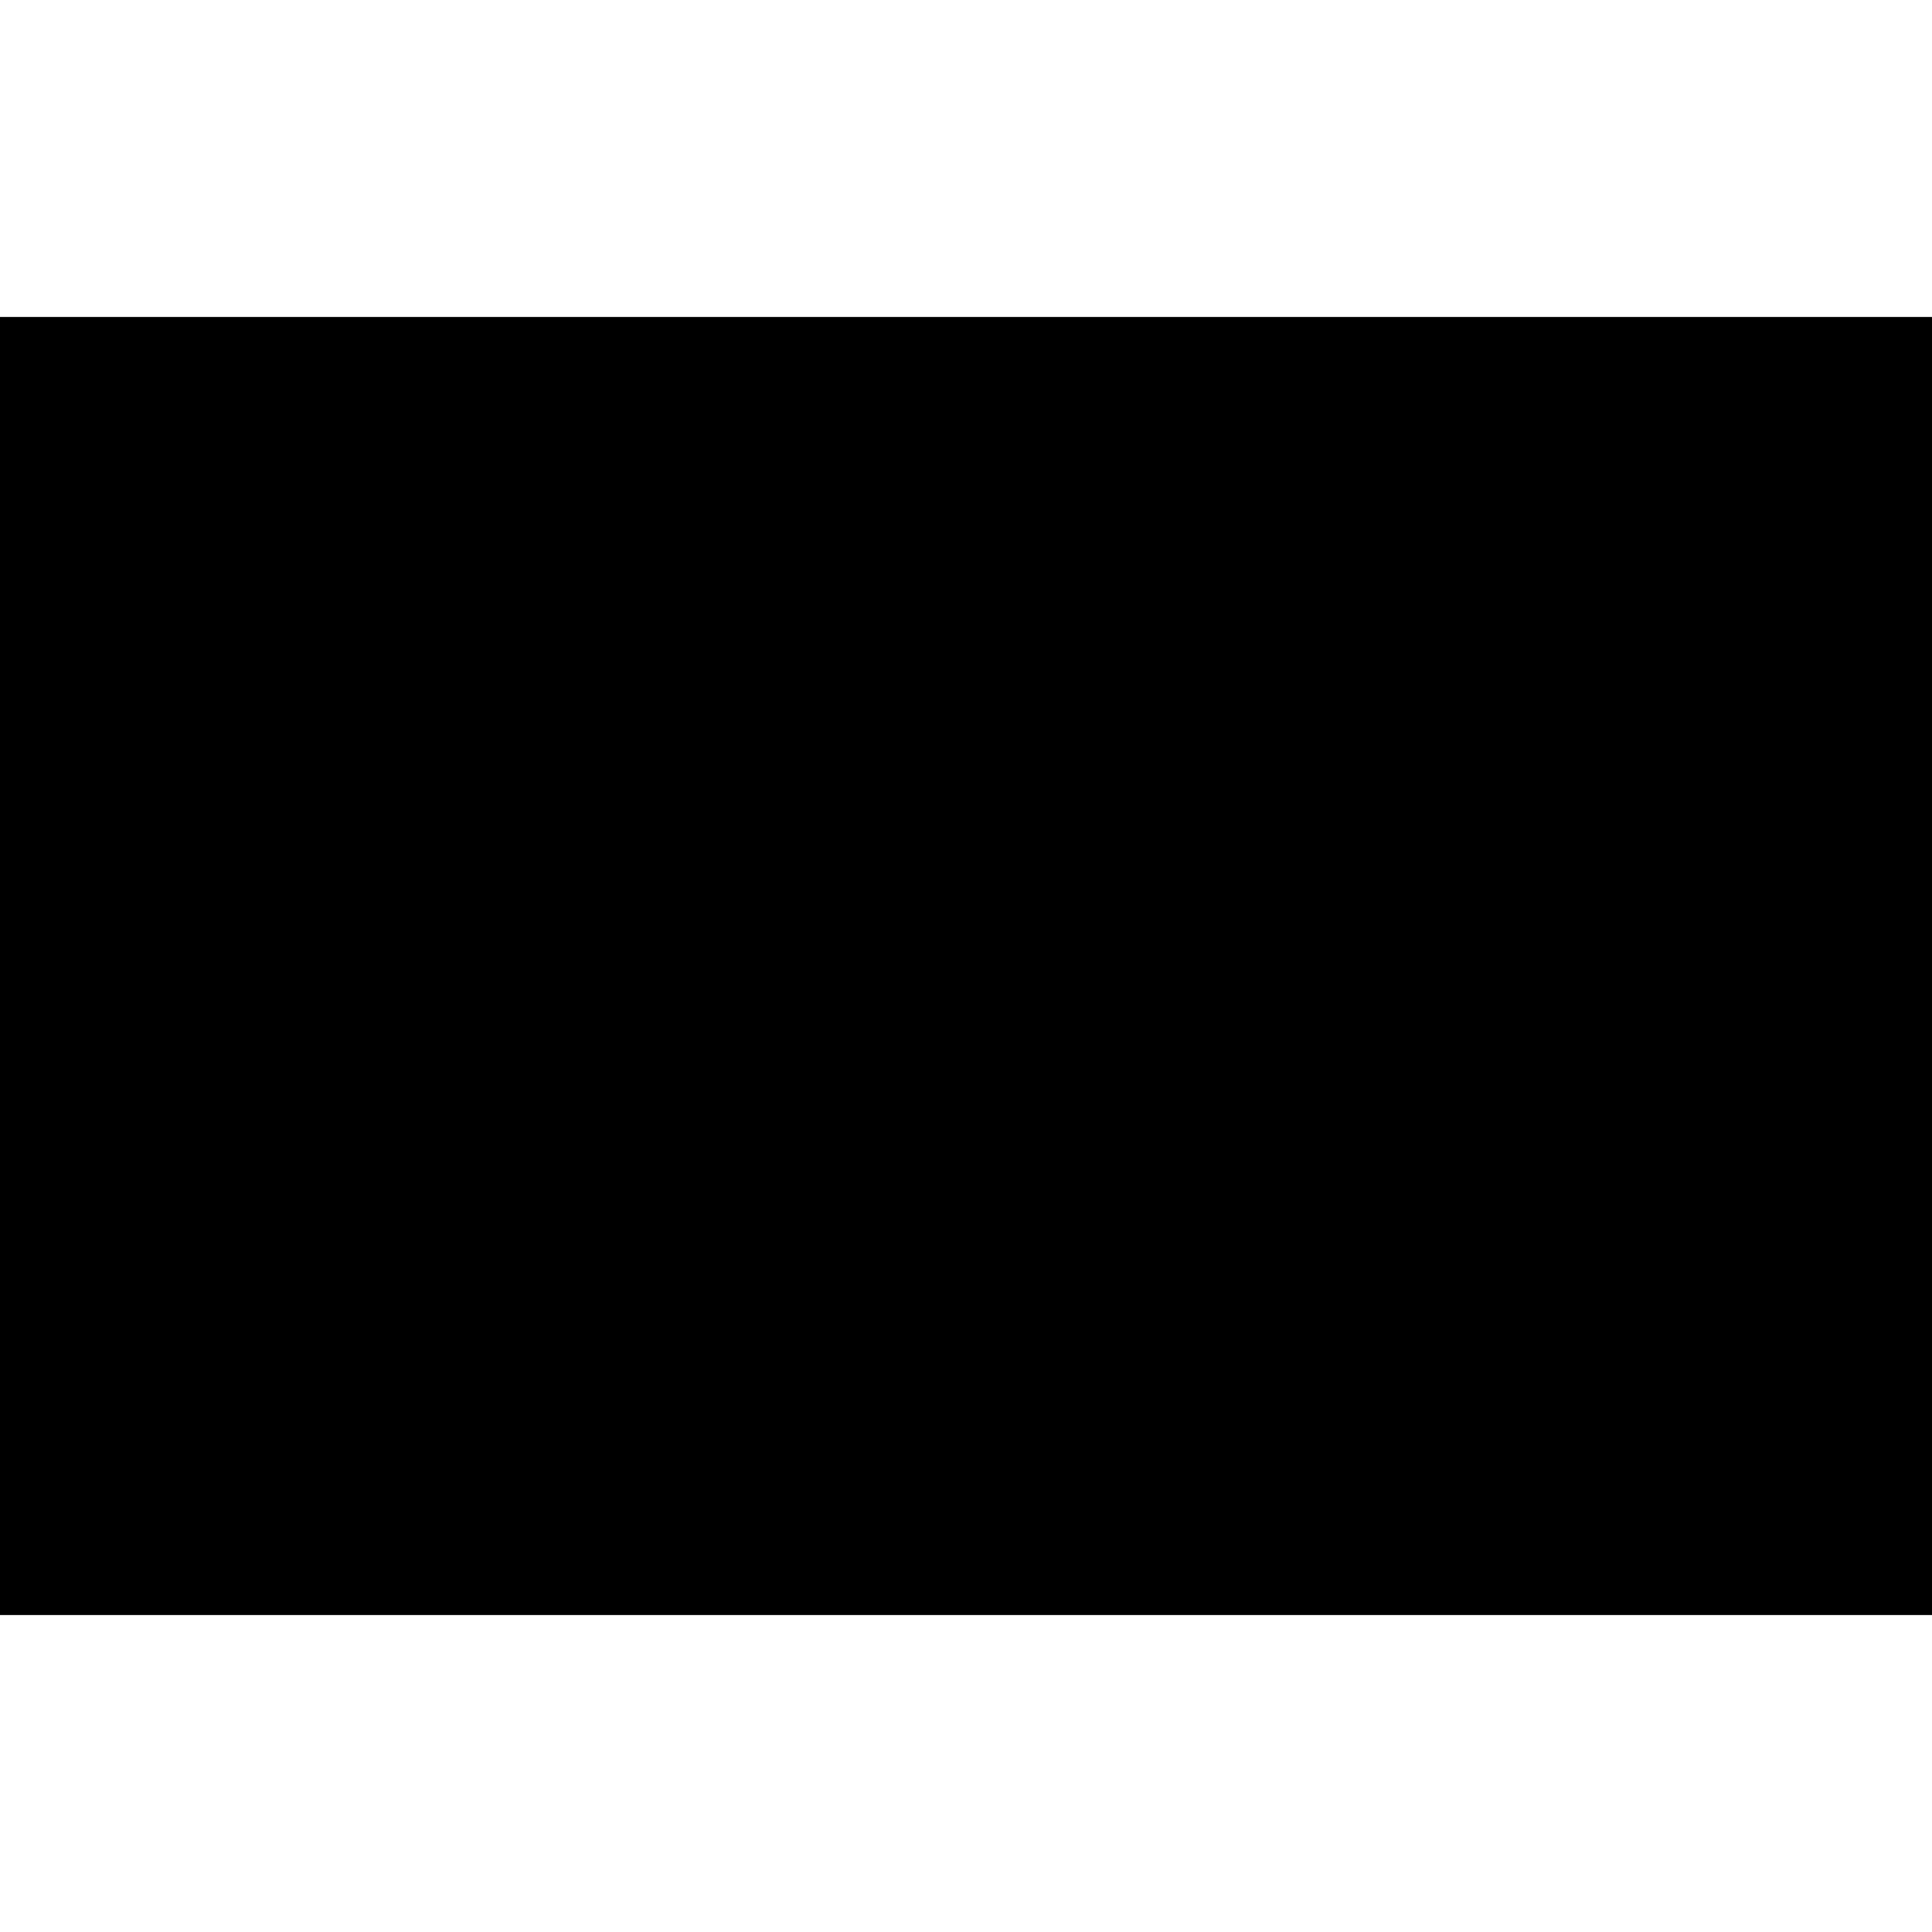
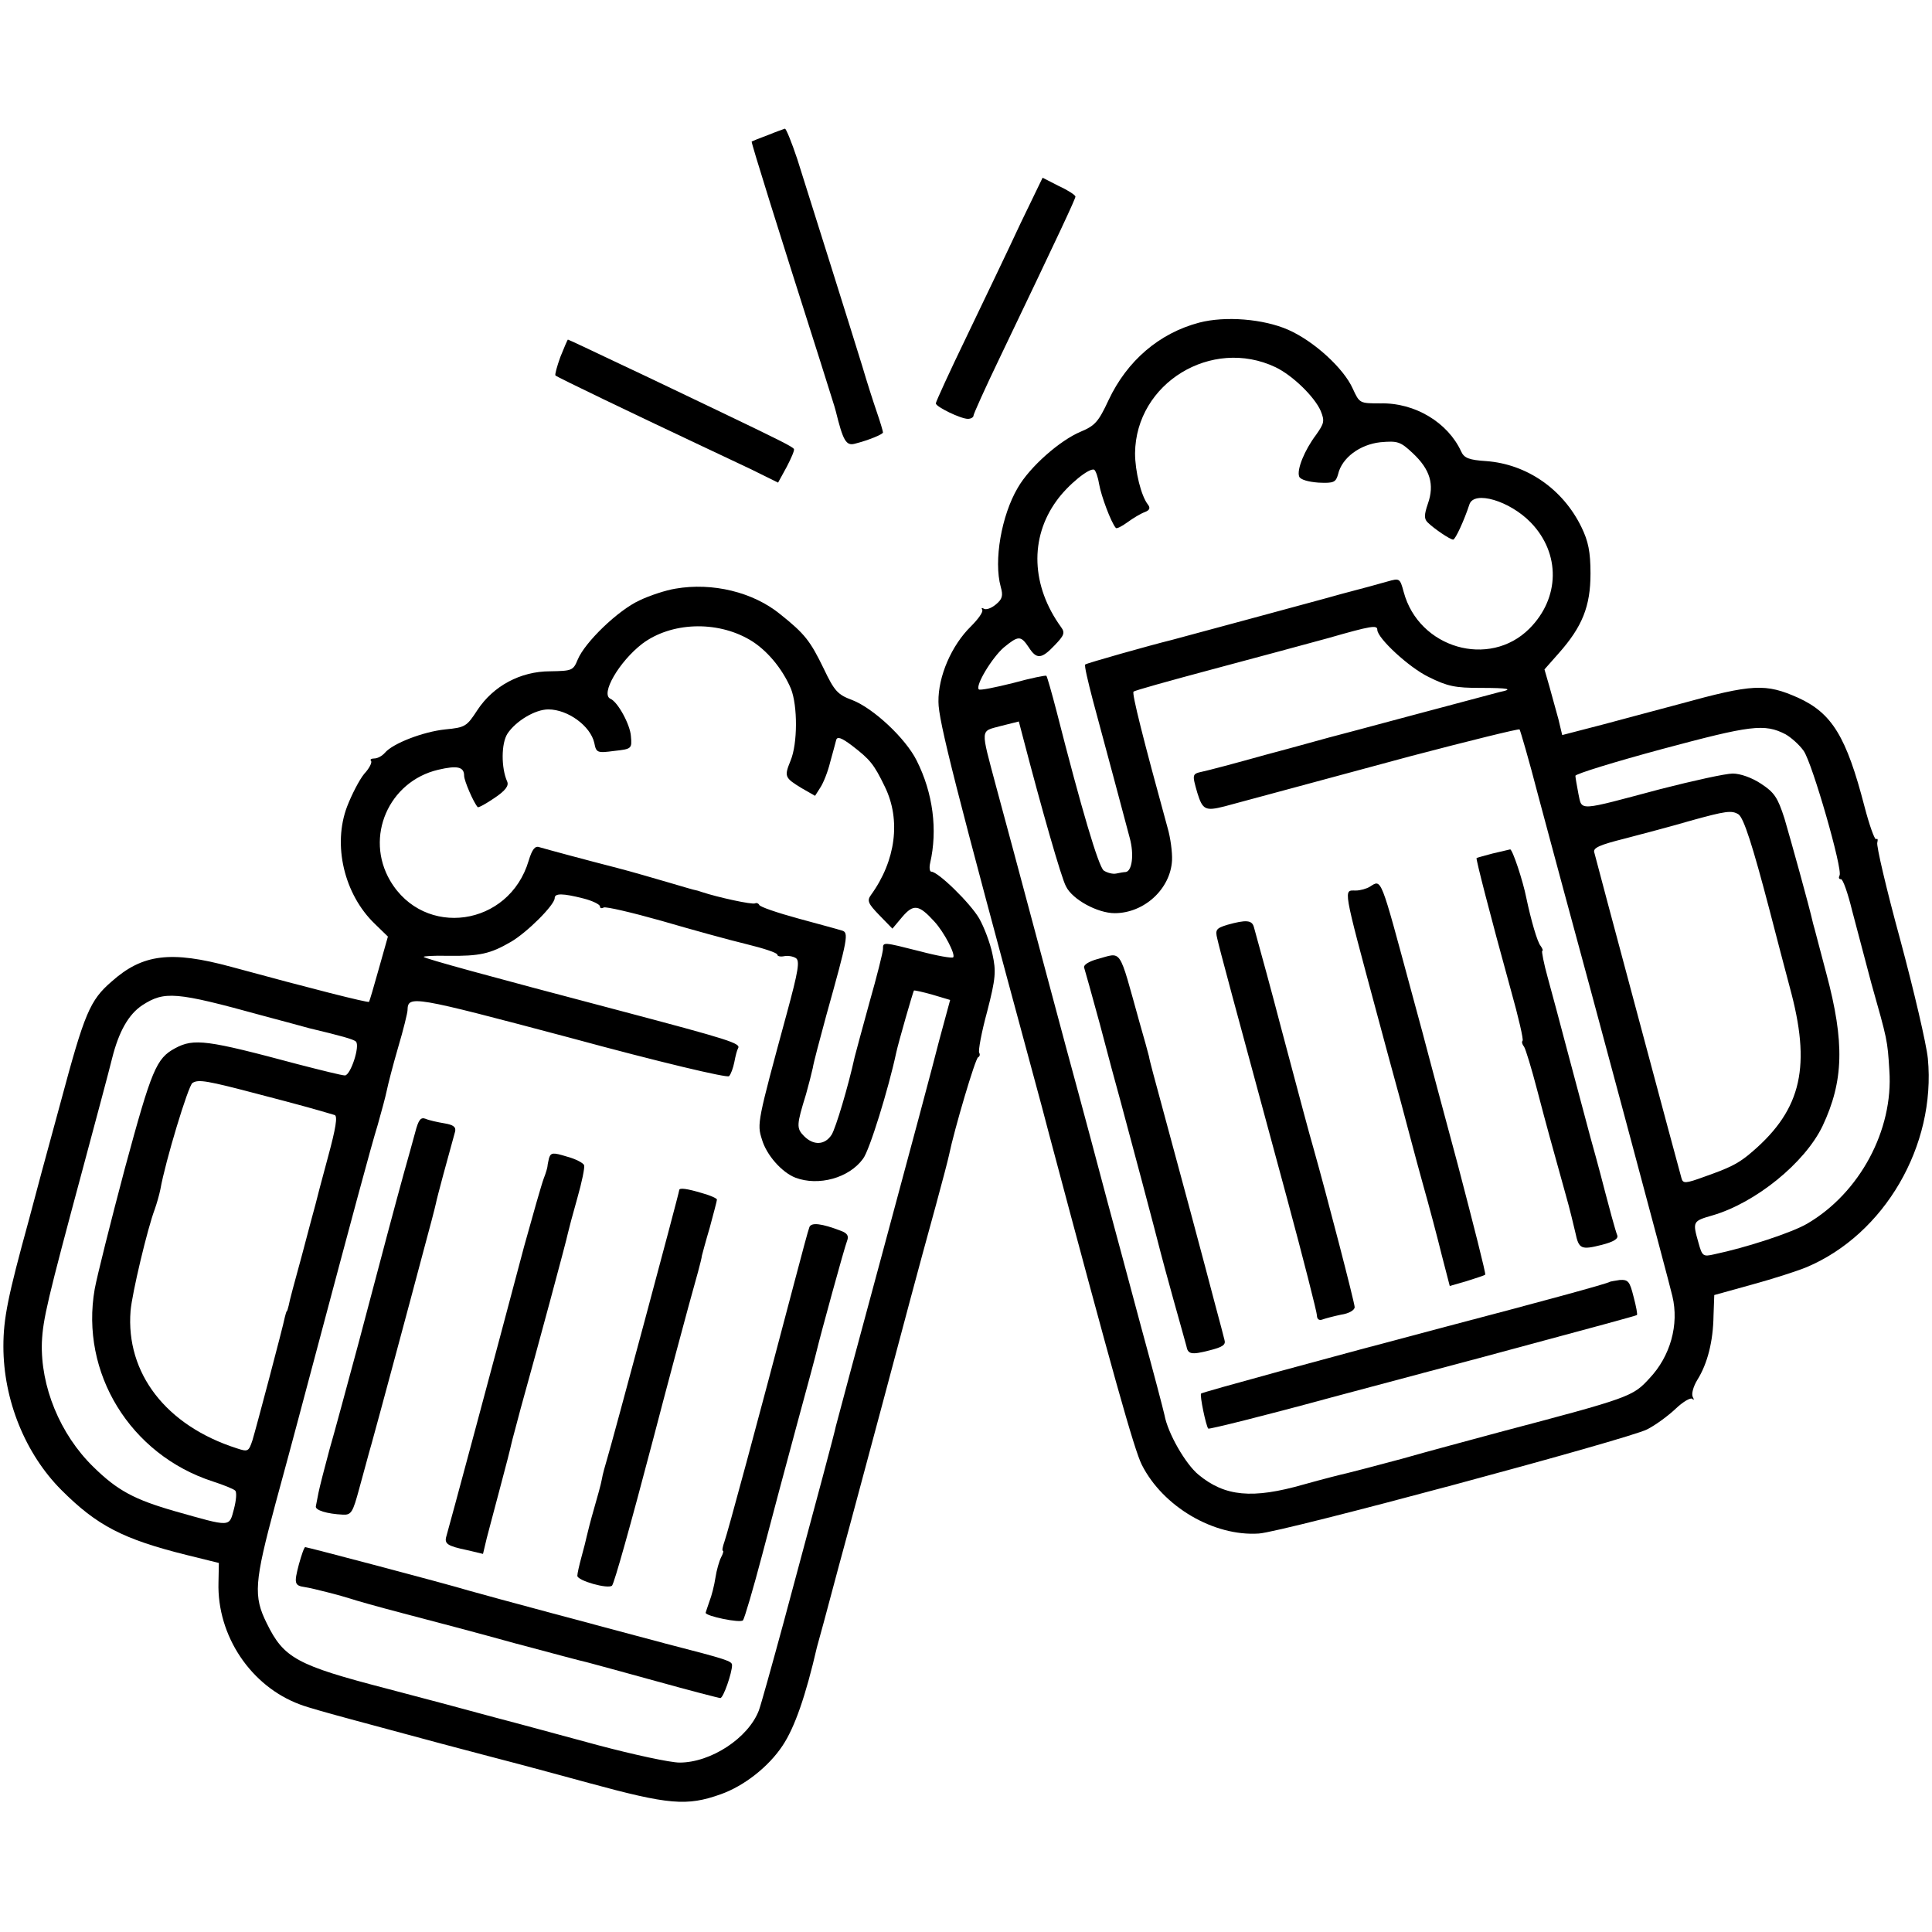
- <svg xmlns="http://www.w3.org/2000/svg" version="1.0" width="640pt" height="640pt" viewBox="0 0 640 640" preserveAspectRatio="xMidYMid meet">
-   <g transform="translate(0,640) scale(0.1,-0.1)" fill="#000000" stroke="none">
-     <path d="M0 3200 l0 -2150 3200 0 3200 0 0 2150 0 2150 -3200 0 -3200 0 0 -2150z" />
+ <svg xmlns="http://www.w3.org/2000/svg" version="1.0" width="512pt" height="512pt" viewBox="0 0 512 512" preserveAspectRatio="xMidYMid meet">
+   <g transform="translate(0,512) scale(0.1,-0.1)" fill="#000000" stroke="none">
+     <path d="M2035 4762 c-22 -8 -41 -16 -43 -17 -2 -2 72 -238 181 -580 22 -71 42 -132 42 -135 19 -77 27 -92 50 -86 36 9 75 25 75 30 0 3 -7 27 -16 53 -9 26 -27 82 -39 123 -28 91 -136 434 -172 548 -15 45 -30 82 -33 81 -3 -1 -23 -8 -45 -17z" />
+     <path d="M2704 4527 c-31 -67 -95 -200 -141 -296 -46 -95 -83 -176 -83 -180 0 -9 66 -41 85 -41 8 0 15 4 15 9 0 4 31 73 69 152 160 334 201 422 201 428 0 4 -20 17 -44 28 l-43 22 -59 -122z" />
+     <path d="M3178 4265 c-106 -28 -191 -101 -240 -205 -27 -58 -36 -68 -74 -84 -55 -23 -135 -93 -167 -149 -43 -73 -64 -193 -45 -262 7 -24 4 -33 -13 -47 -12 -10 -26 -15 -32 -11 -5 3 -7 2 -4 -3 3 -6 -11 -25 -30 -44 -51 -50 -87 -132 -86 -200 0 -50 44 -223 253 -995 12 -44 30 -111 40 -150 168 -631 226 -838 246 -877 56 -111 191 -190 310 -182 60 3 982 251 1029 276 22 11 56 36 76 55 19 18 39 30 44 26 4 -5 5 -2 1 5 -4 7 1 27 12 45 27 43 42 102 43 170 l2 55 101 28 c55 15 120 36 144 46 206 87 343 322 321 553 -4 39 -37 180 -73 314 -37 135 -64 251 -61 258 2 8 1 12 -3 9 -4 -2 -18 37 -31 87 -48 185 -86 247 -176 288 -86 38 -119 37 -315 -17 -52 -14 -143 -38 -202 -54 l-108 -28 -10 42 c-6 22 -17 62 -24 87 l-13 45 38 43 c62 70 84 124 84 211 0 58 -6 86 -24 123 -49 101 -145 167 -252 175 -46 3 -59 8 -67 26 -35 76 -122 129 -213 127 -56 0 -56 0 -74 39 -24 54 -103 126 -171 156 -66 29 -167 37 -236 19z m202 -118 c46 -22 104 -79 120 -116 11 -27 9 -33 -12 -63 -31 -41 -52 -93 -45 -111 3 -8 24 -14 51 -16 41 -2 46 1 52 22 10 44 58 79 112 85 46 4 53 2 86 -29 46 -43 58 -83 40 -134 -10 -29 -10 -40 -1 -49 17 -17 60 -46 68 -46 6 0 30 53 43 93 12 38 107 10 163 -48 79 -82 77 -200 -4 -281 -106 -106 -293 -52 -333 97 -10 37 -11 37 -43 28 -17 -5 -72 -20 -122 -33 -49 -14 -155 -42 -235 -64 -133 -36 -189 -51 -215 -58 -57 -14 -227 -62 -229 -65 -3 -2 7 -44 20 -94 39 -145 85 -316 98 -366 12 -44 6 -88 -11 -90 -4 0 -16 -2 -25 -4 -9 -2 -24 2 -33 8 -14 11 -59 163 -125 422 -13 50 -25 92 -27 94 -1 2 -41 -6 -88 -19 -48 -12 -88 -20 -91 -17 -10 10 35 84 66 111 39 32 45 32 66 1 21 -33 34 -32 69 5 25 26 28 33 17 48 -79 109 -84 236 -12 335 30 42 88 89 100 82 4 -3 10 -20 13 -39 5 -29 31 -100 44 -115 2 -3 16 4 31 15 15 11 35 23 46 27 13 5 15 11 8 20 -18 23 -34 88 -34 136 2 186 203 308 372 228z m270 -696 c0 -22 84 -100 136 -125 50 -25 71 -29 137 -29 75 0 90 -3 51 -11 -11 -3 -113 -30 -229 -61 -115 -31 -217 -58 -225 -60 -8 -2 -82 -23 -165 -45 -82 -23 -158 -43 -169 -45 -27 -6 -27 -7 -13 -56 14 -45 21 -49 72 -36 11 3 63 17 115 31 52 14 223 60 378 102 156 41 286 73 289 71 2 -3 25 -81 49 -174 25 -92 55 -206 68 -253 58 -212 280 -1039 288 -1075 18 -75 -5 -159 -61 -218 -44 -48 -51 -51 -396 -142 -77 -21 -194 -52 -260 -71 -67 -18 -132 -35 -145 -38 -14 -3 -65 -16 -115 -30 -136 -39 -209 -32 -279 26 -34 28 -81 109 -90 158 -3 14 -30 117 -61 230 -30 113 -71 264 -90 335 -19 72 -68 256 -110 410 -72 268 -120 450 -185 690 -42 158 -43 146 12 161 l48 12 11 -42 c49 -188 102 -374 114 -395 17 -35 84 -71 129 -71 78 0 148 64 152 140 1 21 -4 60 -12 87 -64 233 -95 356 -90 360 2 3 96 29 208 59 112 30 250 67 308 83 115 33 130 35 130 22z m1082 -277 c14 -8 36 -27 48 -44 23 -33 104 -315 95 -330 -3 -6 -2 -10 4 -10 5 0 18 -37 29 -82 12 -46 35 -132 51 -193 43 -152 43 -151 48 -232 11 -158 -79 -325 -218 -406 -39 -23 -160 -63 -246 -81 -30 -7 -32 -5 -42 31 -16 56 -15 57 37 72 114 33 245 139 292 237 56 119 59 221 10 404 -17 63 -32 123 -35 132 -11 49 -59 221 -76 279 -18 56 -27 69 -62 92 -24 16 -55 27 -75 27 -19 0 -105 -19 -191 -41 -222 -59 -208 -59 -218 -13 -4 22 -8 43 -8 48 0 5 104 37 230 71 235 63 271 68 327 39z m-125 -212 c14 -9 38 -84 82 -252 16 -63 43 -164 59 -225 52 -202 22 -314 -116 -427 -29 -23 -49 -33 -114 -56 -52 -19 -58 -19 -62 -4 -3 10 -55 204 -116 432 -61 228 -113 422 -115 431 -4 12 14 20 82 37 49 13 126 33 173 47 94 26 109 28 127 17z" />
+     <path d="M3955 2858 c-22 -6 -41 -11 -42 -12 -2 -2 35 -147 91 -350 20 -71 34 -132 31 -134 -3 -3 -1 -10 4 -16 4 -6 20 -58 35 -116 27 -103 35 -131 75 -275 11 -38 22 -85 26 -102 9 -43 15 -46 70 -32 31 8 44 16 41 25 -5 12 -24 83 -32 114 -2 8 -19 74 -39 145 -19 72 -48 180 -64 240 -16 61 -38 143 -49 183 -11 39 -17 72 -15 72 3 0 1 6 -4 13 -9 10 -26 70 -38 127 -9 46 -37 130 -43 129 -4 -1 -25 -6 -47 -11z" />
+     <path d="M3630 2770 c-8 -5 -25 -10 -37 -10 -33 0 -36 16 57 -330 17 -63 44 -164 61 -225 16 -60 42 -159 59 -220 17 -60 40 -147 51 -192 l21 -81 45 13 c25 8 47 15 49 17 2 3 -31 132 -72 289 -42 156 -78 291 -80 299 -2 8 -21 80 -43 160 -84 311 -79 300 -111 280z" />
+     <path d="M3252 2669 c-29 -9 -32 -13 -26 -37 6 -27 39 -150 184 -685 44 -163 80 -305 80 -313 0 -10 6 -14 14 -11 8 3 31 9 50 13 21 3 36 12 36 20 0 11 -73 293 -110 424 -10 34 -32 117 -86 320 -21 81 -54 202 -71 263 -5 19 -21 20 -71 6z" />
+     <path d="M2907 2578 c-21 -6 -36 -15 -34 -22 2 -6 21 -74 42 -151 20 -77 45 -169 55 -205 17 -62 98 -367 106 -400 2 -8 17 -64 34 -125 17 -60 32 -115 34 -122 4 -22 13 -24 60 -12 36 9 45 15 41 28 -2 9 -13 50 -24 91 -26 100 -103 387 -142 530 -17 63 -33 121 -34 130 -2 8 -13 49 -25 90 -57 204 -45 186 -113 168z" />
+     <path d="M4266 1723 c-3 -4 -191 -55 -431 -118 -311 -82 -647 -174 -652 -178 -4 -5 13 -86 19 -93 3 -2 148 34 324 82 175 47 353 94 394 105 331 89 415 112 418 114 2 1 -2 23 -9 49 -10 40 -14 45 -36 44 -13 -2 -25 -4 -27 -5z" />
+     <path d="M1485 4174 c-9 -25 -15 -47 -13 -49 3 -4 216 -106 373 -180 39 -18 103 -49 144 -68 l73 -36 23 42 c12 23 21 44 19 47 -3 6 -39 24 -204 103 -63 30 -177 85 -254 121 -76 36 -139 66 -141 66 -1 0 -10 -21 -20 -46z" />
+     <path d="M1790 3560 c-25 -4 -68 -18 -95 -31 -57 -26 -145 -111 -164 -157 -12 -29 -15 -30 -73 -31 -79 0 -151 -39 -193 -103 -28 -43 -32 -46 -85 -51 -58 -6 -139 -37 -160 -62 -7 -8 -19 -15 -28 -15 -8 0 -12 -3 -9 -6 4 -4 -4 -20 -18 -35 -13 -16 -33 -55 -45 -86 -39 -102 -8 -233 73 -311 l35 -34 -24 -85 c-13 -47 -25 -87 -26 -88 -3 -3 -153 35 -366 93 -159 43 -234 34 -316 -39 -58 -50 -72 -84 -135 -319 -34 -124 -72 -265 -85 -315 -55 -200 -67 -259 -67 -333 0 -142 58 -285 154 -381 94 -94 163 -130 332 -172 l85 -21 -1 -52 c-4 -141 86 -275 216 -323 17 -7 82 -25 145 -42 63 -17 167 -45 230 -62 63 -17 156 -41 205 -54 50 -13 133 -36 185 -50 213 -58 260 -62 350 -30 62 22 127 73 164 129 32 48 61 131 91 261 2 6 28 102 58 215 31 113 83 309 117 435 62 232 84 317 141 524 17 62 32 120 34 130 14 68 70 257 77 259 4 2 6 7 3 12 -3 5 6 54 21 109 23 89 24 107 14 153 -6 29 -22 71 -35 94 -24 41 -109 124 -127 124 -4 0 -6 10 -3 23 20 87 8 185 -36 272 -29 58 -114 138 -171 160 -38 14 -47 24 -75 83 -36 74 -50 92 -115 144 -72 59 -180 85 -278 68z m196 -135 c45 -26 87 -76 110 -130 18 -45 18 -146 -1 -191 -17 -42 -16 -45 30 -73 l35 -20 14 22 c8 12 20 42 26 67 7 25 14 51 16 59 3 10 14 6 42 -15 48 -37 58 -49 87 -109 43 -88 29 -196 -37 -287 -11 -15 -7 -23 22 -53 l35 -36 26 31 c30 35 44 33 85 -12 26 -28 57 -88 50 -95 -3 -3 -43 4 -88 16 -99 25 -98 25 -98 6 0 -8 -16 -72 -36 -142 -19 -70 -37 -135 -39 -144 -17 -78 -50 -188 -61 -206 -18 -28 -48 -29 -73 -4 -21 21 -20 30 5 111 7 25 15 56 18 70 2 14 19 77 36 140 57 204 60 219 41 224 -9 3 -61 17 -116 32 -55 15 -102 31 -103 36 -2 4 -7 6 -11 4 -7 -4 -99 16 -141 30 -8 3 -16 5 -17 5 -2 0 -33 9 -70 20 -38 11 -99 29 -138 39 -78 20 -182 48 -206 55 -11 4 -19 -6 -28 -36 -52 -175 -277 -206 -367 -53 -68 116 -4 263 127 294 51 12 69 8 69 -16 0 -13 25 -71 36 -83 2 -2 22 9 44 24 30 20 39 33 34 44 -16 36 -16 101 1 127 22 33 73 64 108 64 52 0 112 -44 122 -89 5 -26 8 -27 53 -21 46 5 47 6 44 39 -2 31 -35 91 -54 99 -28 12 23 99 84 146 76 57 196 62 284 11z m-440 -686 c24 -6 44 -16 44 -21 0 -5 4 -6 10 -3 5 3 74 -13 152 -35 79 -23 180 -51 226 -62 45 -11 82 -23 82 -28 0 -4 8 -6 18 -4 9 2 23 0 31 -5 11 -7 7 -33 -24 -147 -78 -287 -79 -292 -66 -333 12 -42 53 -88 89 -102 61 -23 142 -1 179 50 17 21 68 187 88 281 6 28 45 163 47 165 2 1 24 -4 49 -11 l47 -14 -29 -107 c-15 -60 -82 -310 -149 -558 -67 -247 -123 -457 -125 -465 -3 -16 -45 -173 -139 -522 -31 -114 -60 -218 -65 -231 -28 -73 -127 -138 -210 -138 -25 0 -122 21 -216 46 -93 25 -217 59 -275 74 -58 16 -186 50 -285 76 -239 62 -273 81 -318 173 -36 72 -33 109 23 317 55 202 60 223 110 410 90 338 143 536 161 594 10 35 21 76 24 91 3 15 16 66 30 114 14 47 25 92 25 99 1 40 12 38 430 -73 239 -65 417 -107 422 -102 5 5 11 22 14 37 3 16 7 32 10 37 8 13 -24 23 -311 99 -357 94 -517 138 -522 143 -3 2 26 4 64 3 84 -1 112 5 167 37 43 25 116 98 116 116 0 13 21 13 76 -1z m-852 -310 c61 -16 118 -32 126 -34 84 -20 116 -29 123 -35 12 -11 -14 -90 -29 -90 -8 0 -64 14 -126 30 -239 64 -274 69 -324 42 -50 -27 -62 -56 -133 -318 -38 -143 -74 -287 -80 -320 -39 -222 94 -439 313 -510 28 -9 55 -20 59 -24 5 -4 3 -26 -3 -49 -13 -49 -7 -48 -156 -6 -108 31 -153 55 -217 118 -88 86 -140 213 -136 330 3 62 14 109 109 462 34 127 69 257 77 290 18 72 44 117 80 141 59 38 88 36 317 -27z m-4 -210 c100 -26 147 -39 197 -54 8 -3 3 -35 -18 -112 -16 -59 -31 -116 -33 -125 -3 -10 -19 -71 -36 -135 -18 -65 -34 -125 -35 -133 -2 -8 -4 -15 -5 -15 -1 0 -3 -7 -5 -15 -5 -26 -76 -294 -86 -327 -10 -30 -12 -31 -42 -21 -187 60 -294 199 -281 364 4 47 45 219 64 269 5 14 12 38 15 53 13 74 74 275 85 282 16 10 36 7 180 -31z" />
+     <path d="M1100 2118 c-6 -23 -20 -72 -30 -108 -22 -80 -53 -196 -120 -450 -29 -107 -63 -234 -77 -282 -13 -48 -26 -99 -29 -114 -3 -15 -6 -31 -7 -36 -2 -10 29 -20 72 -22 22 -1 26 6 43 69 11 39 25 93 33 120 8 28 35 129 61 225 26 96 60 224 76 284 16 59 31 116 33 126 3 16 32 123 51 191 3 12 -4 18 -28 22 -18 3 -41 8 -50 12 -13 5 -19 -2 -28 -37z" />
+     <path d="M1455 2051 c-2 -9 -4 -18 -4 -21 0 -3 -4 -18 -10 -33 -6 -16 -29 -97 -52 -180 -77 -291 -201 -752 -206 -768 -6 -20 2 -26 55 -37 l42 -10 10 42 c6 22 22 84 36 136 14 52 27 103 29 113 2 10 14 52 25 95 43 154 122 447 125 464 2 9 13 51 25 93 12 42 20 81 18 87 -2 6 -23 17 -46 23 -36 11 -42 11 -47 -4z" />
+     <path d="M1800 1966 c0 -7 -180 -677 -191 -712 -5 -17 -12 -41 -14 -54 -2 -12 -12 -48 -21 -79 -9 -31 -17 -63 -19 -72 -2 -9 -8 -34 -14 -55 -6 -22 -11 -44 -11 -50 0 -13 82 -36 92 -26 6 7 48 156 110 392 27 104 93 352 118 440 5 19 10 38 10 42 1 4 10 38 21 75 10 37 19 71 19 74 0 3 -17 11 -39 17 -40 12 -61 15 -61 8z" />
+     <path d="M2145 1868 c-3 -7 -20 -71 -39 -143 -101 -384 -178 -668 -186 -690 -5 -14 -7 -25 -4 -25 2 0 0 -8 -5 -17 -5 -10 -12 -34 -15 -54 -3 -20 -10 -48 -16 -63 -5 -15 -10 -29 -10 -30 0 -9 92 -28 99 -20 4 5 27 83 51 174 24 91 65 246 92 345 27 99 51 188 53 198 8 34 73 272 80 289 5 13 0 20 -16 26 -52 20 -79 23 -84 10z" />
+     <path d="M792 974 c-13 -50 -12 -56 16 -60 21 -3 101 -24 122 -31 8 -3 71 -21 140 -39 69 -18 202 -53 295 -79 94 -25 179 -48 190 -50 11 -3 93 -25 183 -50 90 -25 167 -45 171 -45 8 0 31 67 31 87 0 11 -12 15 -175 57 -154 41 -468 125 -520 140 -66 20 -431 116 -436 116 -3 0 -10 -21 -17 -46z" />
  </g>
</svg>
